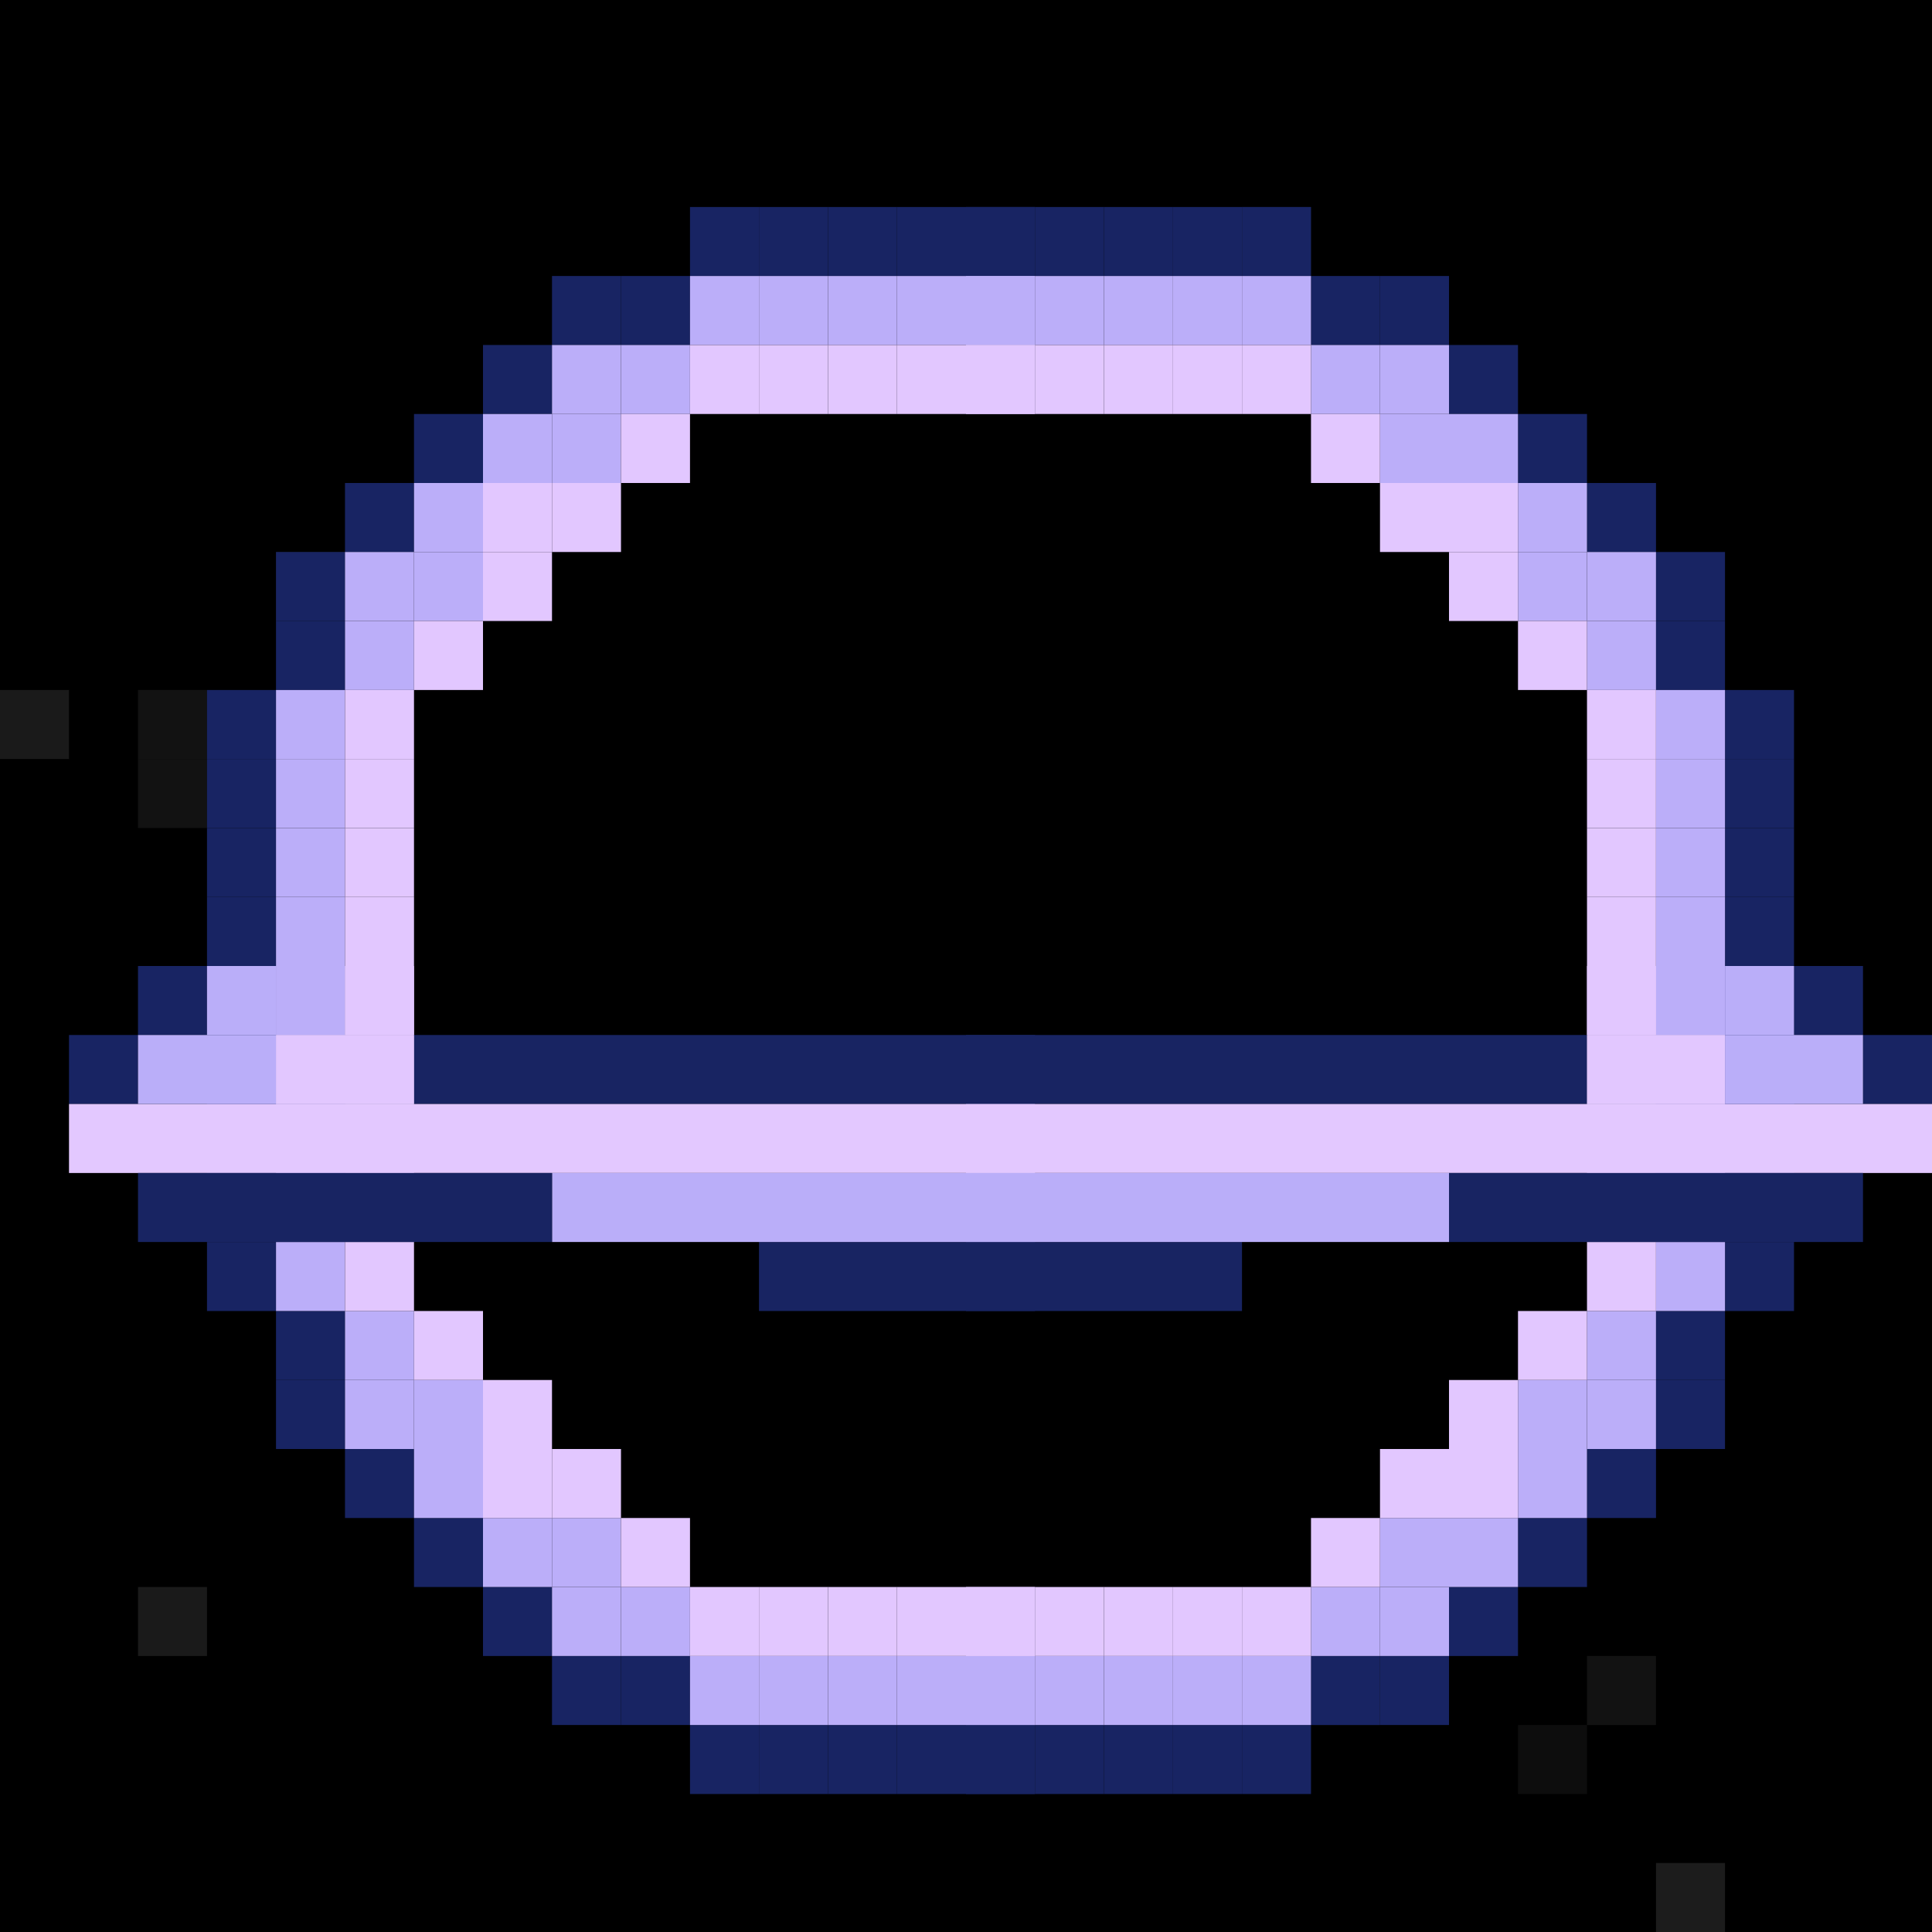
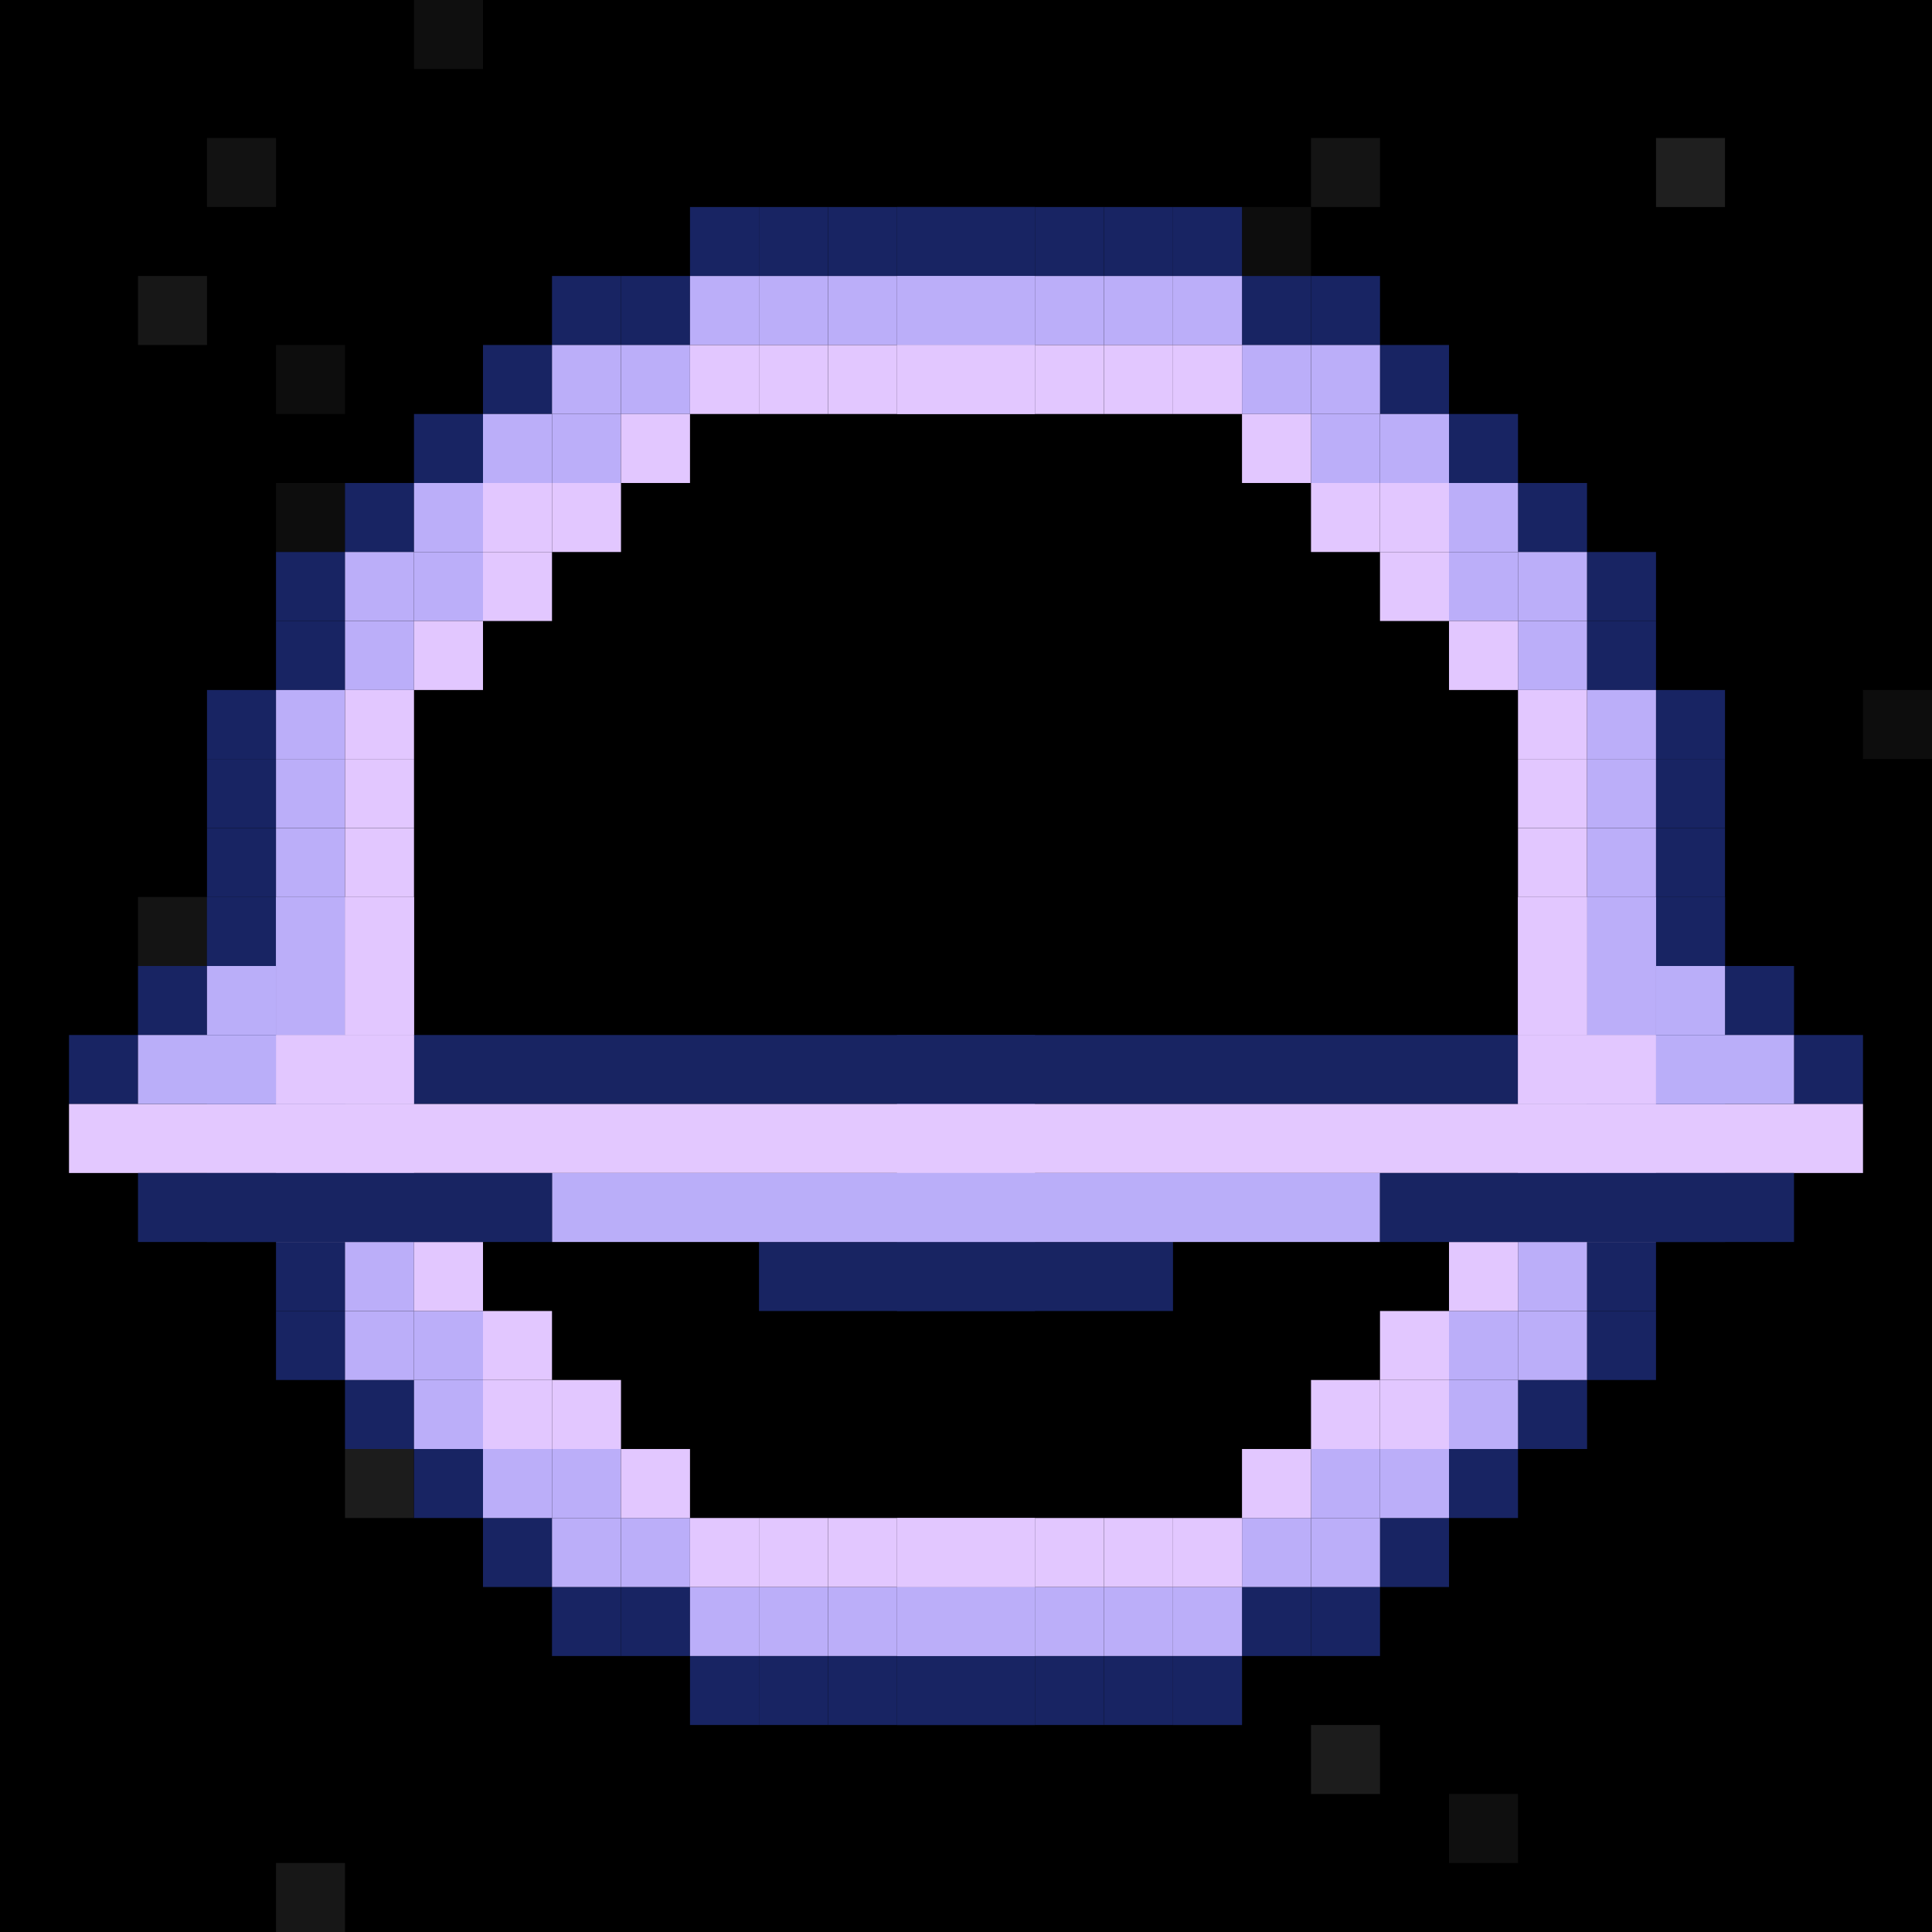
<svg xmlns="http://www.w3.org/2000/svg" viewBox="0 0 280 280" width="280" height="280">
  <defs>
-     <g id="fullbase4">
-       <g id="base4">
-         <rect x="100" y="30" width="10" height="10" fill="hsl(230, 61%, 24%)" />
-         <rect x="110" y="30" width="10" height="10" fill="hsl(230, 61%, 24%)" />
-         <rect x="120" y="30" width="10" height="10" fill="hsl(230, 61%, 24%)" />
-         <rect x="130" y="30" width="10" height="10" fill="hsl(230, 61%, 24%)" />
-         <rect x="140" y="30" width="10" height="10" fill="hsl(230, 61%, 24%)" />
-         <rect x="80" y="40" width="10" height="10" fill="hsl(230, 61%, 24%)" />
-         <rect x="90" y="40" width="10" height="10" fill="hsl(230, 61%, 24%)" />
-         <rect x="100" y="40" width="10" height="10" fill="hsl(250, 86%, 83%)" />
-         <rect x="110" y="40" width="10" height="10" fill="hsl(250, 86%, 83%)" />
-         <rect x="120" y="40" width="10" height="10" fill="hsl(250, 86%, 83%)" />
-         <rect x="130" y="40" width="10" height="10" fill="hsl(250, 86%, 83%)" />
-         <rect x="140" y="40" width="10" height="10" fill="hsl(250, 86%, 83%)" />
-         <rect x="70" y="50" width="10" height="10" fill="hsl(230, 61%, 24%)" />
-         <rect x="80" y="50" width="10" height="10" fill="hsl(250, 86%, 83%)" />
-         <rect x="90" y="50" width="10" height="10" fill="hsl(250, 86%, 83%)" />
-         <rect x="100" y="50" width="10" height="10" fill="hsl(269, 100%, 89%)" />
-         <rect x="110" y="50" width="10" height="10" fill="hsl(269, 100%, 89%)" />
-         <rect x="120" y="50" width="10" height="10" fill="hsl(269, 100%, 89%)" />
-         <rect x="130" y="50" width="10" height="10" fill="hsl(269, 100%, 89%)" />
-         <rect x="140" y="50" width="10" height="10" fill="hsl(269, 100%, 89%)" />
-         <rect x="60" y="60" width="10" height="10" fill="hsl(230, 61%, 24%)" />
-         <rect x="70" y="60" width="10" height="10" fill="hsl(250, 86%, 83%)" />
-         <rect x="80" y="60" width="10" height="10" fill="hsl(250, 86%, 83%)" />
-         <rect x="90" y="60" width="10" height="10" fill="hsl(269, 100%, 89%)" />
-         <rect x="50" y="70" width="10" height="10" fill="hsl(230, 61%, 24%)" />
-         <rect x="60" y="70" width="10" height="10" fill="hsl(250, 86%, 83%)" />
-         <rect x="70" y="70" width="10" height="10" fill="hsl(269, 100%, 89%)" />
-         <rect x="80" y="70" width="10" height="10" fill="hsl(269, 100%, 89%)" />
-         <rect x="40" y="80" width="10" height="10" fill="hsl(230, 61%, 24%)" />
-         <rect x="50" y="80" width="10" height="10" fill="hsl(250, 86%, 83%)" />
-         <rect x="60" y="80" width="10" height="10" fill="hsl(250, 86%, 83%)" />
-         <rect x="70" y="80" width="10" height="10" fill="hsl(269, 100%, 89%)" />
-         <rect x="40" y="90" width="10" height="10" fill="hsl(230, 61%, 24%)" />
-         <rect x="50" y="90" width="10" height="10" fill="hsl(250, 86%, 83%)" />
-         <rect x="60" y="90" width="10" height="10" fill="hsl(269, 100%, 89%)" />
-         <rect x="30" y="100" width="10" height="10" fill="hsl(230, 61%, 24%)" />
-         <rect x="40" y="100" width="10" height="10" fill="hsl(250, 86%, 83%)" />
-         <rect x="50" y="100" width="10" height="10" fill="hsl(269, 100%, 89%)" />
-         <rect x="30" y="110" width="10" height="10" fill="hsl(230, 61%, 24%)" />
-         <rect x="40" y="110" width="10" height="10" fill="hsl(250, 86%, 83%)" />
-         <rect x="50" y="110" width="10" height="10" fill="hsl(269, 100%, 89%)" />
-         <rect x="30" y="120" width="10" height="10" fill="hsl(230, 61%, 24%)" />
-         <rect x="40" y="120" width="10" height="10" fill="hsl(250, 86%, 83%)" />
-         <rect x="50" y="120" width="10" height="10" fill="hsl(269, 100%, 89%)" />
-         <rect x="30" y="130" width="10" height="10" fill="hsl(230, 61%, 24%)" />
-         <rect x="40" y="130" width="10" height="10" fill="hsl(250, 86%, 83%)" />
-         <rect x="50" y="130" width="10" height="10" fill="hsl(269, 100%, 89%)" />
-         <rect x="30" y="140" width="10" height="10" fill="hsl(230, 61%, 24%)" />
-         <rect x="40" y="140" width="10" height="10" fill="hsl(250, 86%, 83%)" />
-         <rect x="50" y="140" width="10" height="10" fill="hsl(269, 100%, 89%)" />
+     <g id="full">
+       <g id="edge">
+         <rect x="100" y="30" width="10" height="10" fill="hsl(230,61%,24%)" />
+         <rect x="110" y="30" width="10" height="10" fill="hsl(230,61%,24%)" />
+         <rect x="120" y="30" width="10" height="10" fill="hsl(230,61%,24%)" />
+         <rect x="130" y="30" width="10" height="10" fill="hsl(230,61%,24%)" />
+         <rect x="140" y="30" width="10" height="10" fill="hsl(230,61%,24%)" />
+         <rect x="80" y="40" width="10" height="10" fill="hsl(230,61%,24%)" />
+         <rect x="90" y="40" width="10" height="10" fill="hsl(230,61%,24%)" />
+         <rect x="100" y="40" width="10" height="10" fill="hsl(250,86%,83%)" />
+         <rect x="110" y="40" width="10" height="10" fill="hsl(250,86%,83%)" />
+         <rect x="120" y="40" width="10" height="10" fill="hsl(250,86%,83%)" />
+         <rect x="130" y="40" width="10" height="10" fill="hsl(250,86%,83%)" />
+         <rect x="140" y="40" width="10" height="10" fill="hsl(250,86%,83%)" />
+         <rect x="70" y="50" width="10" height="10" fill="hsl(230,61%,24%)" />
+         <rect x="80" y="50" width="10" height="10" fill="hsl(250,86%,83%)" />
+         <rect x="90" y="50" width="10" height="10" fill="hsl(250,86%,83%)" />
+         <rect x="100" y="50" width="10" height="10" fill="hsl(269,100%,89%)" />
+         <rect x="110" y="50" width="10" height="10" fill="hsl(269,100%,89%)" />
+         <rect x="120" y="50" width="10" height="10" fill="hsl(269,100%,89%)" />
+         <rect x="130" y="50" width="10" height="10" fill="hsl(269,100%,89%)" />
+         <rect x="140" y="50" width="10" height="10" fill="hsl(269,100%,89%)" />
+         <rect x="60" y="60" width="10" height="10" fill="hsl(230,61%,24%)" />
+         <rect x="70" y="60" width="10" height="10" fill="hsl(250,86%,83%)" />
+         <rect x="80" y="60" width="10" height="10" fill="hsl(250,86%,83%)" />
+         <rect x="90" y="60" width="10" height="10" fill="hsl(269,100%,89%)" />
+         <rect x="50" y="70" width="10" height="10" fill="hsl(230,61%,24%)" />
+         <rect x="60" y="70" width="10" height="10" fill="hsl(250,86%,83%)" />
+         <rect x="70" y="70" width="10" height="10" fill="hsl(269,100%,89%)" />
+         <rect x="80" y="70" width="10" height="10" fill="hsl(269,100%,89%)" />
+         <rect x="40" y="80" width="10" height="10" fill="hsl(230,61%,24%)" />
+         <rect x="50" y="80" width="10" height="10" fill="hsl(250,86%,83%)" />
+         <rect x="60" y="80" width="10" height="10" fill="hsl(250,86%,83%)" />
+         <rect x="70" y="80" width="10" height="10" fill="hsl(269,100%,89%)" />
+         <rect x="40" y="90" width="10" height="10" fill="hsl(230,61%,24%)" />
+         <rect x="50" y="90" width="10" height="10" fill="hsl(250,86%,83%)" />
+         <rect x="60" y="90" width="10" height="10" fill="hsl(269,100%,89%)" />
+         <rect x="30" y="100" width="10" height="10" fill="hsl(230,61%,24%)" />
+         <rect x="40" y="100" width="10" height="10" fill="hsl(250,86%,83%)" />
+         <rect x="50" y="100" width="10" height="10" fill="hsl(269,100%,89%)" />
+         <rect x="30" y="110" width="10" height="10" fill="hsl(230,61%,24%)" />
+         <rect x="40" y="110" width="10" height="10" fill="hsl(250,86%,83%)" />
+         <rect x="50" y="110" width="10" height="10" fill="hsl(269,100%,89%)" />
+         <rect x="30" y="120" width="10" height="10" fill="hsl(230,61%,24%)" />
+         <rect x="40" y="120" width="10" height="10" fill="hsl(250,86%,83%)" />
+         <rect x="50" y="120" width="10" height="10" fill="hsl(269,100%,89%)" />
+         <rect x="30" y="130" width="10" height="10" fill="hsl(230,61%,24%)" />
+         <rect x="40" y="130" width="10" height="10" fill="hsl(250,86%,83%)" />
+         <rect x="50" y="130" width="10" height="10" fill="hsl(269,100%,89%)" />
+         <rect x="30" y="140" width="10" height="10" fill="hsl(230,61%,24%)" />
+         <rect x="40" y="140" width="10" height="10" fill="hsl(250,86%,83%)" />
+         <rect x="50" y="140" width="10" height="10" fill="hsl(269,100%,89%)" />
      </g>
-       <use href="#base4" transform="scale(-1,1),translate(-290,0)" />
-       <use href="#base4" transform="scale(1,-1),translate(0,-290)" />
-       <use href="#base4" transform="scale(-1,-1),translate(-290,-290)" />
+       <use href="#edge" transform="scale(-1,1),translate(-280,0)" />
+       <use href="#edge" transform="scale(1,-1),translate(0,-280)" />
+       <use href="#edge" transform="scale(-1,-1),translate(-280,-280)" />
    </g>
    <g id="special">
      <path fill="#182463" d="M120 0h10v10h-10V0Z" />
      <path fill="#BAAEF9" d="M110 0h10v10h-10z" />
      <path fill="#182463" d="M130 10h10v10h-10V10Z" />
      <path fill="#182462" d="M90 10H0v10h90V10Z" />
      <path fill="#E3C8FF" d="M140 20H0v10h140z" />
      <path fill="#182462" d="M40 40H0v10h40V40Z" />
-       <path fill="#BAAEF9" d="M70 30H0v10h70zM110 10h20v10h-20z" />
+       <path fill="#BAAEF9" d="M70 30H0v10h70zm40-20h20v10h-20z" />
      <path fill="#E2C7FF" d="M90 20h20V10H90v10Z" />
      <path fill="#182462" d="M130 30H70v10h60V30Z" />
    </g>
  </defs>
-   <rect x="0" y="0" width="280" height="280" fill="#000000" />
-   <rect x="250" y="150" width="10" height="10" fill="hsl(0, 0%, 11%)">
-   </rect>
-   <rect x="240" y="270" width="10" height="10" fill="hsl(0, 0%, 11%)">
-   </rect>
-   <rect x="50" y="130" width="10" height="10" fill="hsl(0, 0%, 10%)">
-   </rect>
-   <rect x="40" y="80" width="10" height="10" fill="hsl(0, 0%, 7%)">
-   </rect>
-   <rect x="230" y="240" width="10" height="10" fill="hsl(0, 0%, 7%)">
-   </rect>
-   <rect x="110" y="140" width="10" height="10" fill="hsl(0, 0%, 6%)">
-   </rect>
-   <rect x="220" y="250" width="10" height="10" fill="hsl(0, 0%, 5%)">
-   </rect>
-   <rect x="0" y="100" width="10" height="10" fill="hsl(0, 0%, 10%)">
-   </rect>
-   <rect x="190" y="240" width="10" height="10" fill="hsl(0, 0%, 7%)">
-   </rect>
-   <rect x="220" y="190" width="10" height="10" fill="hsl(0, 0%, 8%)">
-   </rect>
-   <rect x="160" y="190" width="10" height="10" fill="hsl(0, 0%, 10%)">
-   </rect>
-   <rect x="20" y="100" width="10" height="10" fill="hsl(0, 0%, 7%)">
-   </rect>
-   <rect x="190" y="180" width="10" height="10" fill="hsl(0, 0%, 9%)">
-   </rect>
-   <rect x="20" y="230" width="10" height="10" fill="hsl(0, 0%, 10%)">
-   </rect>
-   <rect x="20" y="110" width="10" height="10" fill="hsl(0, 0%, 7%)">
-   </rect>
-   <rect x="210" y="220" width="10" height="10" fill="hsl(0, 0%, 6%)">
-   </rect>
-   <rect x="200" y="220" width="10" height="10" fill="hsl(0, 0%, 8%)">
-   </rect>
-   <rect x="30" y="150" width="10" height="10" fill="hsl(0, 0%, 5%)">
-   </rect>
-   <rect x="180" y="30" width="10" height="10" fill="hsl(0, 0%, 6%)">
-   </rect>
-   <rect x="60" y="180" width="10" height="10" fill="hsl(0, 0%, 6%)">
-   </rect>
-   <rect fill="black" x="60" y="60" width="170" height="170" />
-   <use href="#fullbase4" />
-   <use href="#special" transform="translate(140,140)" />
+   <rect x="0" y="0" width="280" height="280" fill="black" />
+   <g id="background">
+     <rect x="80" y="170" width="10" height="10" fill="hsl(0,0%,11%)" />
+     <rect x="190" y="20" width="10" height="10" fill="hsl(0,0%,8%)" />
+     <rect x="120" y="80" width="10" height="10" fill="hsl(0,0%,9%)" />
+     <rect x="20" y="130" width="10" height="10" fill="hsl(0,0%,8%)" />
+     <rect x="90" y="140" width="10" height="10" fill="hsl(0,0%,9%)" />
+     <rect x="280" y="60" width="10" height="10" fill="hsl(0,0%,5%)" />
+     <rect x="220" y="200" width="10" height="10" fill="hsl(0,0%,9%)" />
+     <rect x="240" y="140" width="10" height="10" fill="hsl(0,0%,12%)" />
+     <rect x="60" y="0" width="10" height="10" fill="hsl(0,0%,6%)" />
+     <rect x="50" y="210" width="10" height="10" fill="hsl(0,0%,11%)" />
+     <rect x="270" y="100" width="10" height="10" fill="hsl(0,0%,5%)" />
+     <rect x="110" y="220" width="10" height="10" fill="hsl(0,0%,6%)" />
+     <rect x="20" y="40" width="10" height="10" fill="hsl(0,0%,9%)" />
+     <rect x="40" y="50" width="10" height="10" fill="hsl(0,0%,5%)" />
+     <rect x="170" y="240" width="10" height="10" fill="hsl(0,0%,8%)" />
+     <rect x="280" y="180" width="10" height="10" fill="hsl(0,0%,12%)" />
+     <rect x="190" y="250" width="10" height="10" fill="hsl(0,0%,11%)" />
+     <rect x="60" y="100" width="10" height="10" fill="hsl(0,0%,12%)" />
+     <rect x="30" y="20" width="10" height="10" fill="hsl(0,0%,7%)" />
+     <rect x="210" y="260" width="10" height="10" fill="hsl(0,0%,6%)" />
+     <rect x="170" y="280" width="10" height="10" fill="hsl(0,0%,9%)" />
+     <rect x="230" y="170" width="10" height="10" fill="hsl(0,0%,8%)" />
+     <rect x="40" y="270" width="10" height="10" fill="hsl(0,0%,9%)" />
+     <rect x="40" y="70" width="10" height="10" fill="hsl(0,0%,5%)" />
+     <rect x="150" y="230" width="10" height="10" fill="hsl(0,0%,12%)" />
+     <rect x="240" y="20" width="10" height="10" fill="hsl(0,0%,12%)" />
+     <rect x="180" y="30" width="10" height="10" fill="hsl(0,0%,5%)" />
+     <rect x="40" y="130" width="10" height="10" fill="hsl(0,0%,10%)" />
+   </g>
+   <rect fill="black" x="60" y="60" width="160" height="160" />
+   <use href="#full" />
+   <use href="#special" transform="translate(130,140)" />
  <use href="#special" transform="scale(-1,1),translate(-150,140)" />
</svg>
